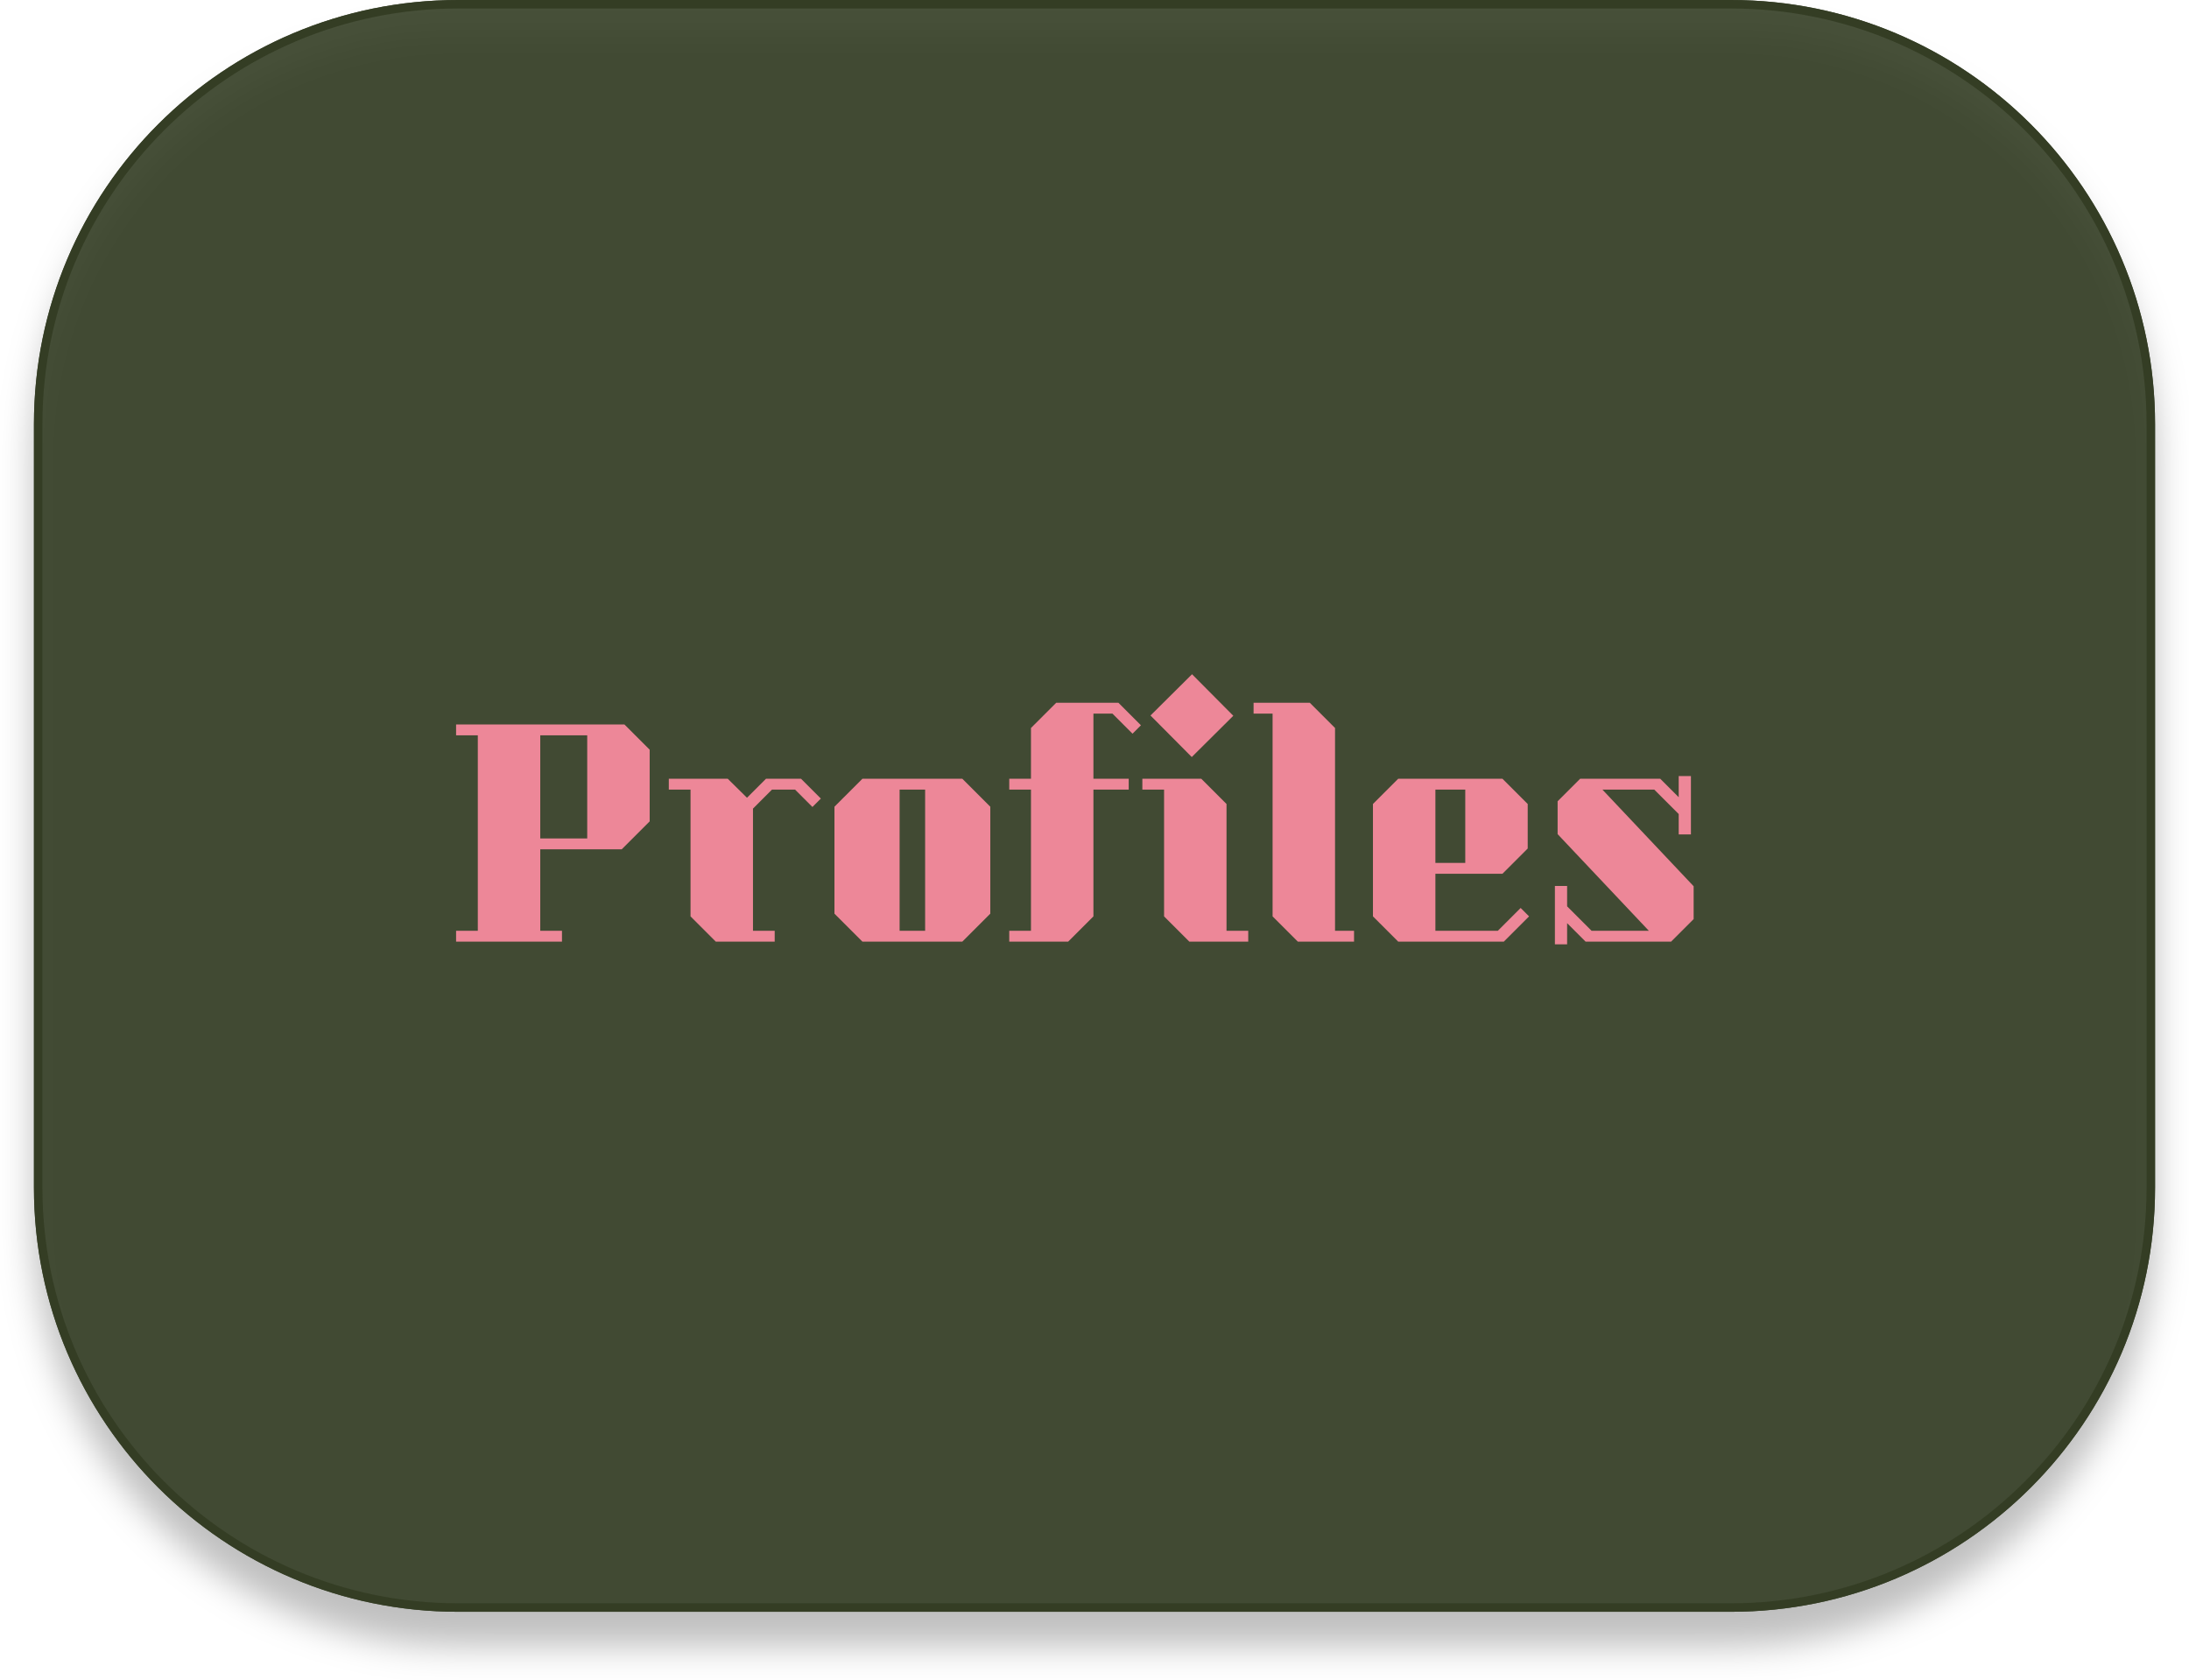
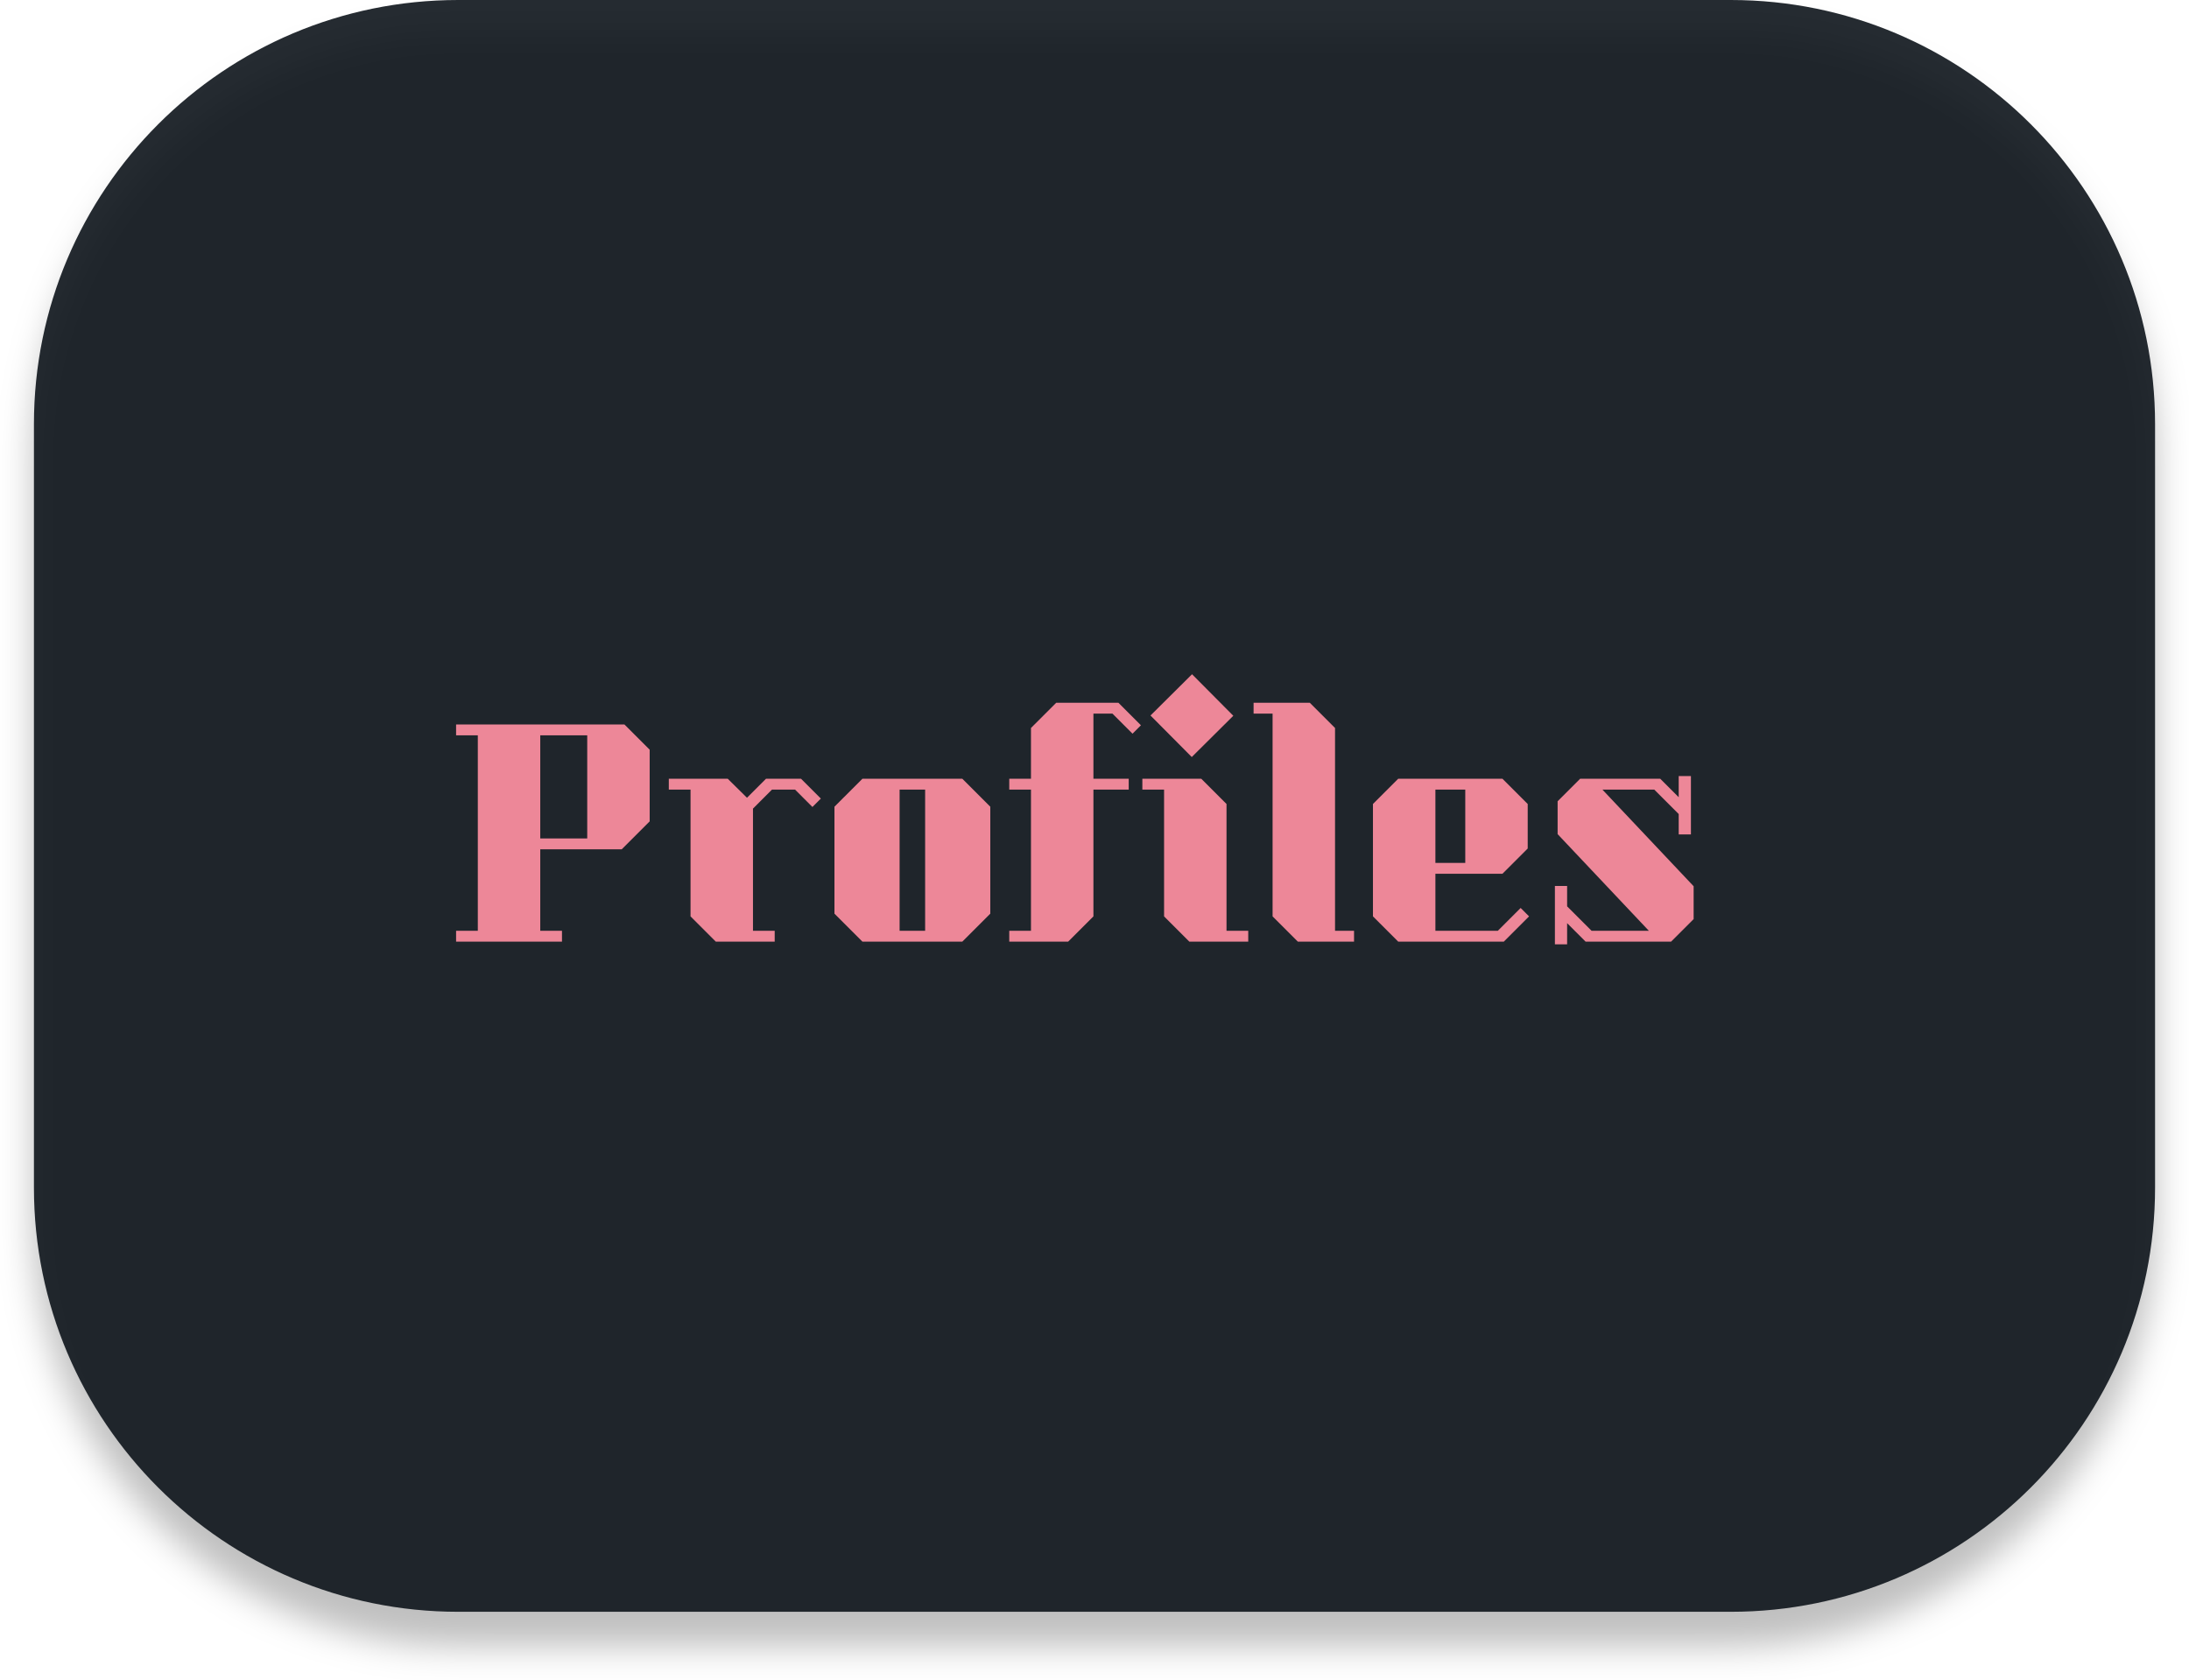
<svg xmlns="http://www.w3.org/2000/svg" width="258" height="198" viewBox="0 0 258 198" fill="none">
  <g filter="url(#filter0_d)">
-     <rect x="4" width="250" height="190" rx="50" fill="#343D24" fill-opacity="0.9" />
-     <rect x="4.5" y="0.5" width="249" height="189" rx="49.5" stroke="#343D24" />
+     <rect x="4" width="250" height="190" rx="50" fill="#0E151B" fill-opacity="0.9" />
  </g>
  <path d="M76.572 88.376V96.824L73.276 100.12H63.676V109.72H66.236V111H53.756V109.72H56.316V86.68H53.756V85.4H73.596L76.572 88.376ZM63.676 98.84H69.212V86.68H63.676V98.84ZM96.748 94.136L95.755 95.128L93.707 93.08H90.987L88.748 95.32V109.72H91.308V111H84.364L81.388 108.024V93.08H78.828V91.8H85.772L88.043 94.04L90.284 91.8H94.412L96.748 94.136ZM116.718 95.096V107.704L113.422 111H101.646L98.35 107.704V95.096L101.646 91.8H113.422L116.718 95.096ZM106.03 93.08V109.72H109.038V93.08H106.03ZM128.873 84.12V91.8H133.033V93.08H128.873V108.024L125.897 111H118.953V109.72H121.513V93.08H118.953V91.8H121.513V85.816L124.489 82.84H131.817L134.472 85.496L133.481 86.488L131.113 84.12H128.873ZM140.464 89.24L135.6 84.344L140.496 79.48L145.36 84.376L140.464 89.24ZM147.12 109.72V111H140.176L137.2 108.024V93.08H134.64V91.8H141.584L144.56 94.776V109.72H147.12ZM159.59 109.72V111H152.966L149.99 108.024V84.12H147.75V82.84H154.374L157.35 85.816V109.72H159.59ZM164.795 111H177.243L180.219 108.024L179.227 107.032L176.539 109.72H169.179V103H177.083L180.059 100.024V94.776L177.083 91.8H164.795L161.819 94.776V108.024L164.795 111ZM169.179 93.08H172.699V101.72H169.179V93.08ZM184.704 111.32V108.824L186.88 111H196.96L199.616 108.344V104.472L188.864 93.08H194.976L197.856 95.96V98.36H199.296V91.48H197.856V93.976L195.68 91.8H186.24L183.584 94.456V98.328L194.336 109.72H187.584L184.704 106.84V104.44H183.264V111.32H184.704Z" fill="#ED8798" />
  <defs>
    <filter id="filter0_d" x="0" y="0" width="258" height="198" filterUnits="userSpaceOnUse" color-interpolation-filters="sRGB">
      <feFlood flood-opacity="0" result="BackgroundImageFix" />
      <feColorMatrix in="SourceAlpha" type="matrix" values="0 0 0 0 0 0 0 0 0 0 0 0 0 0 0 0 0 0 127 0" />
      <feOffset dy="4" />
      <feGaussianBlur stdDeviation="2" />
      <feColorMatrix type="matrix" values="0 0 0 0 0 0 0 0 0 0 0 0 0 0 0 0 0 0 0.25 0" />
      <feBlend mode="normal" in2="BackgroundImageFix" result="effect1_dropShadow" />
      <feBlend mode="normal" in="SourceGraphic" in2="effect1_dropShadow" result="shape" />
    </filter>
  </defs>
</svg>
